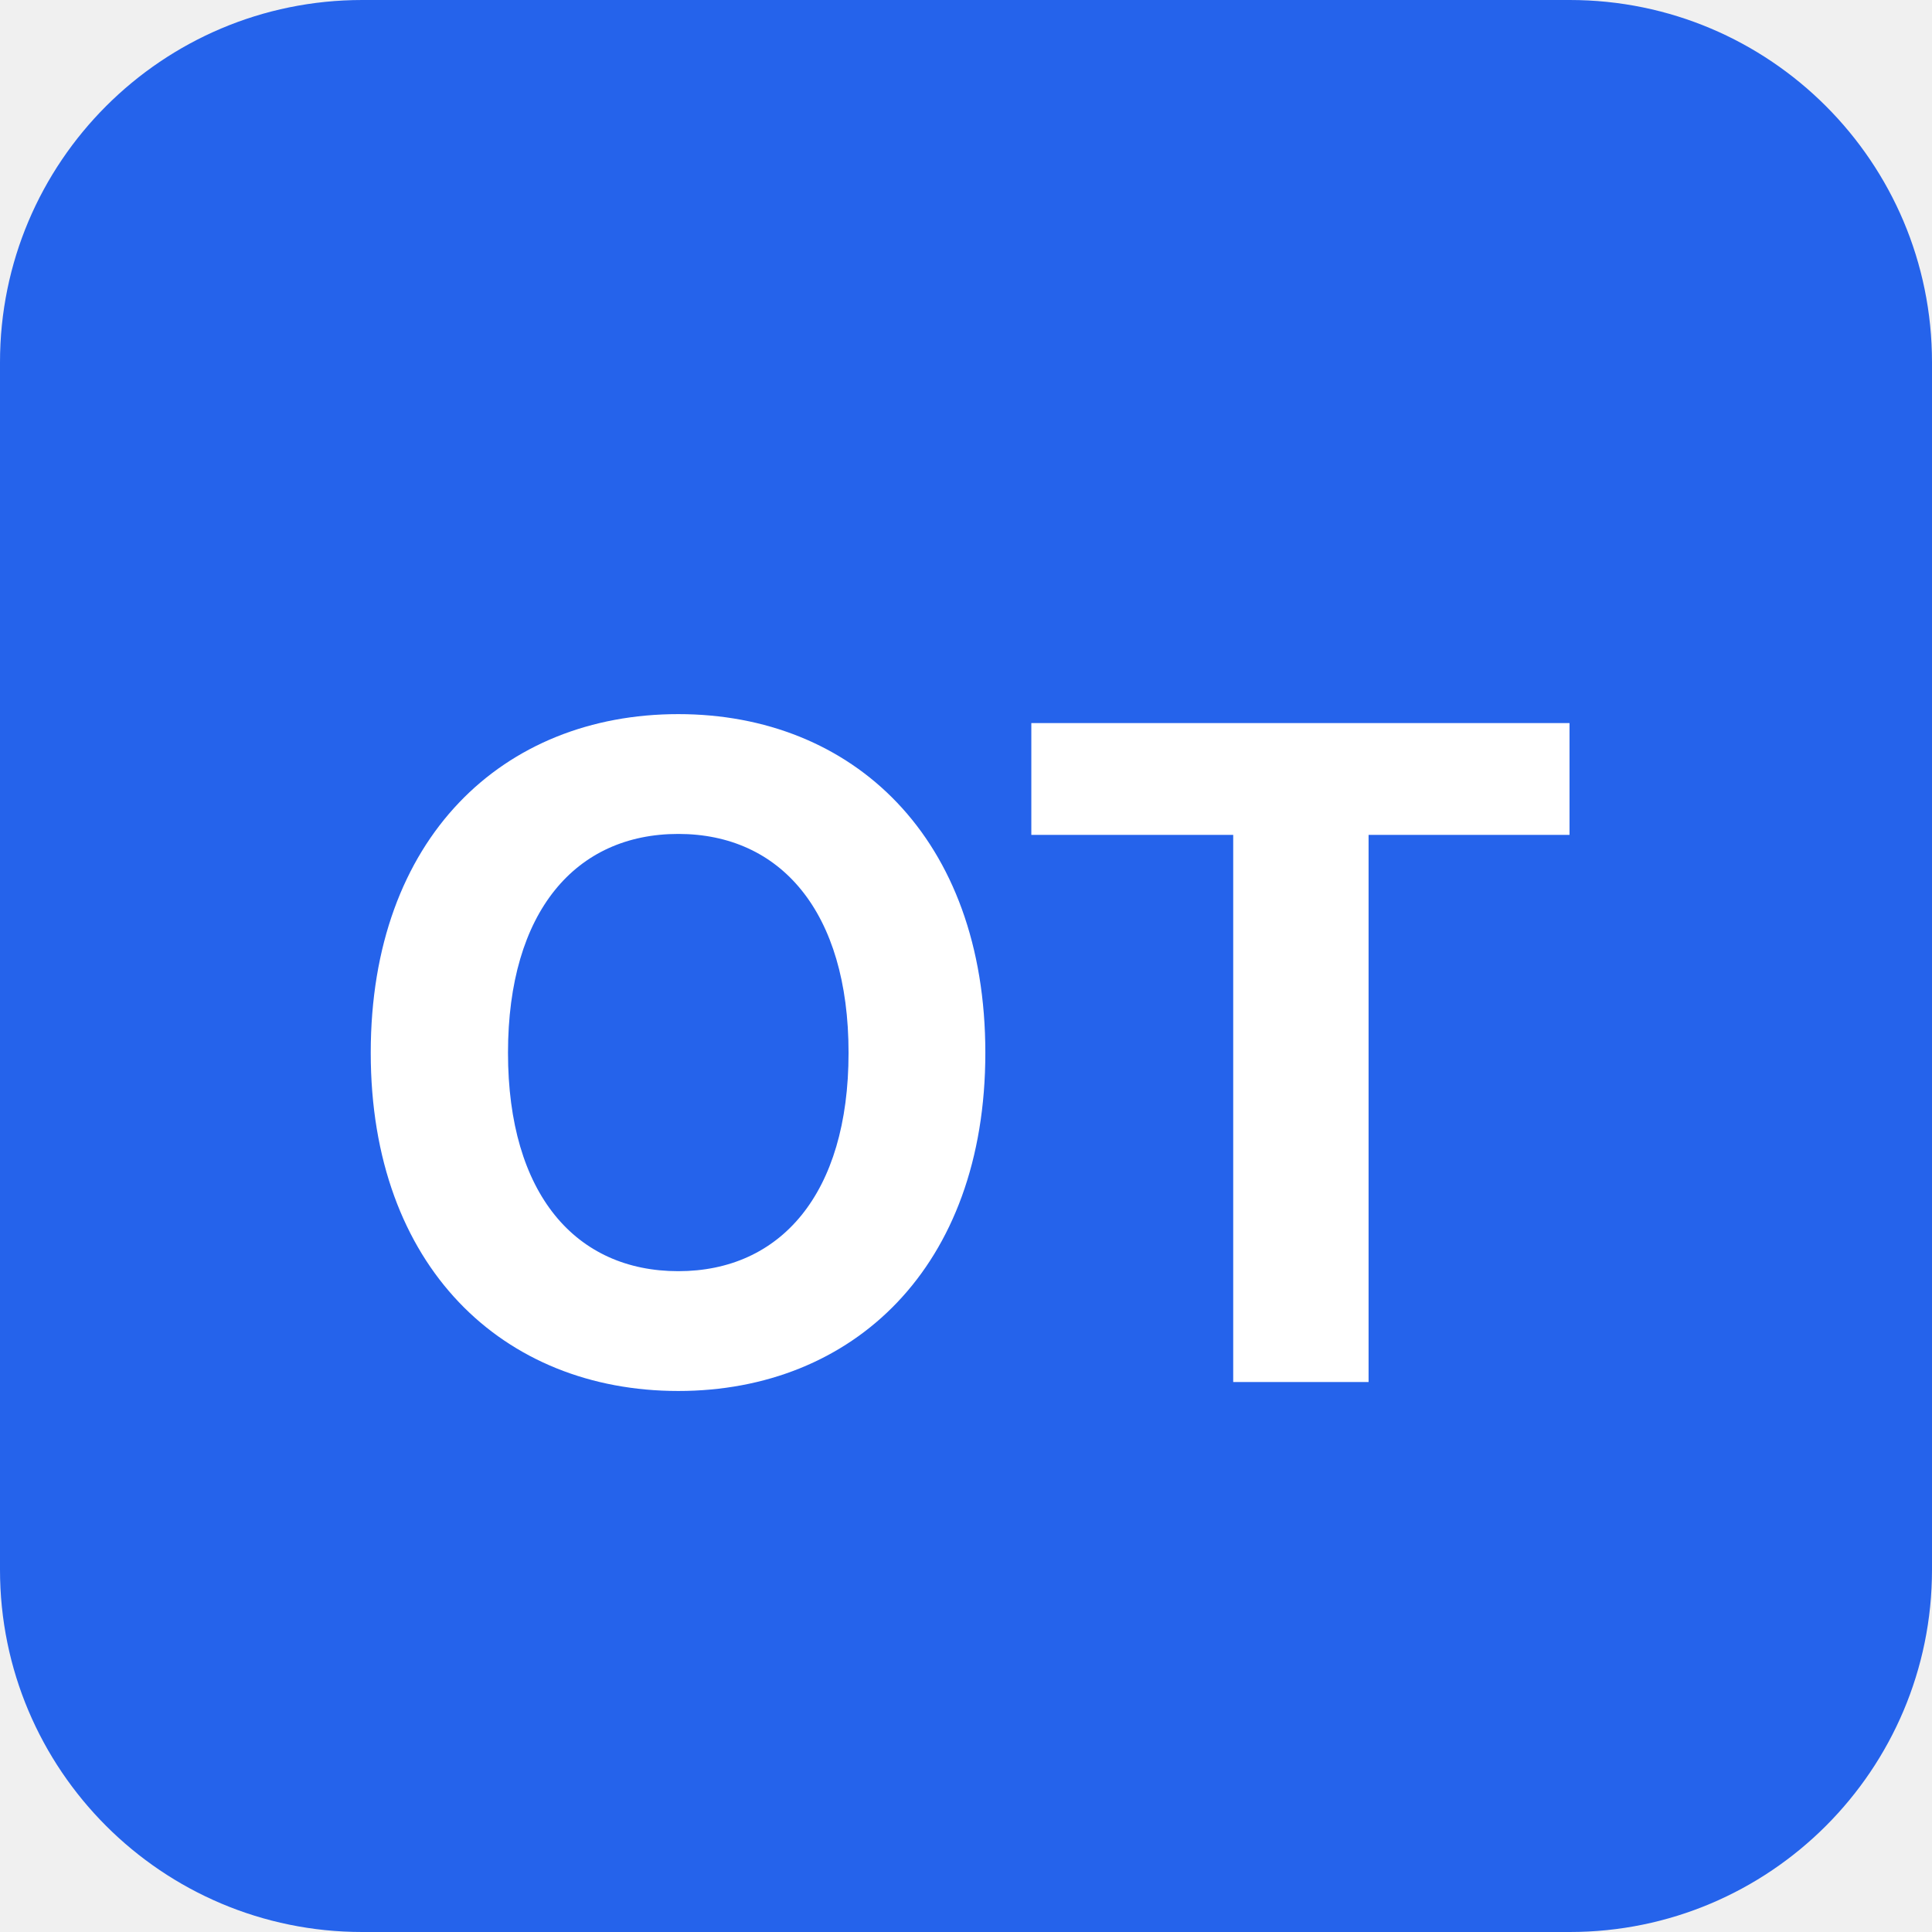
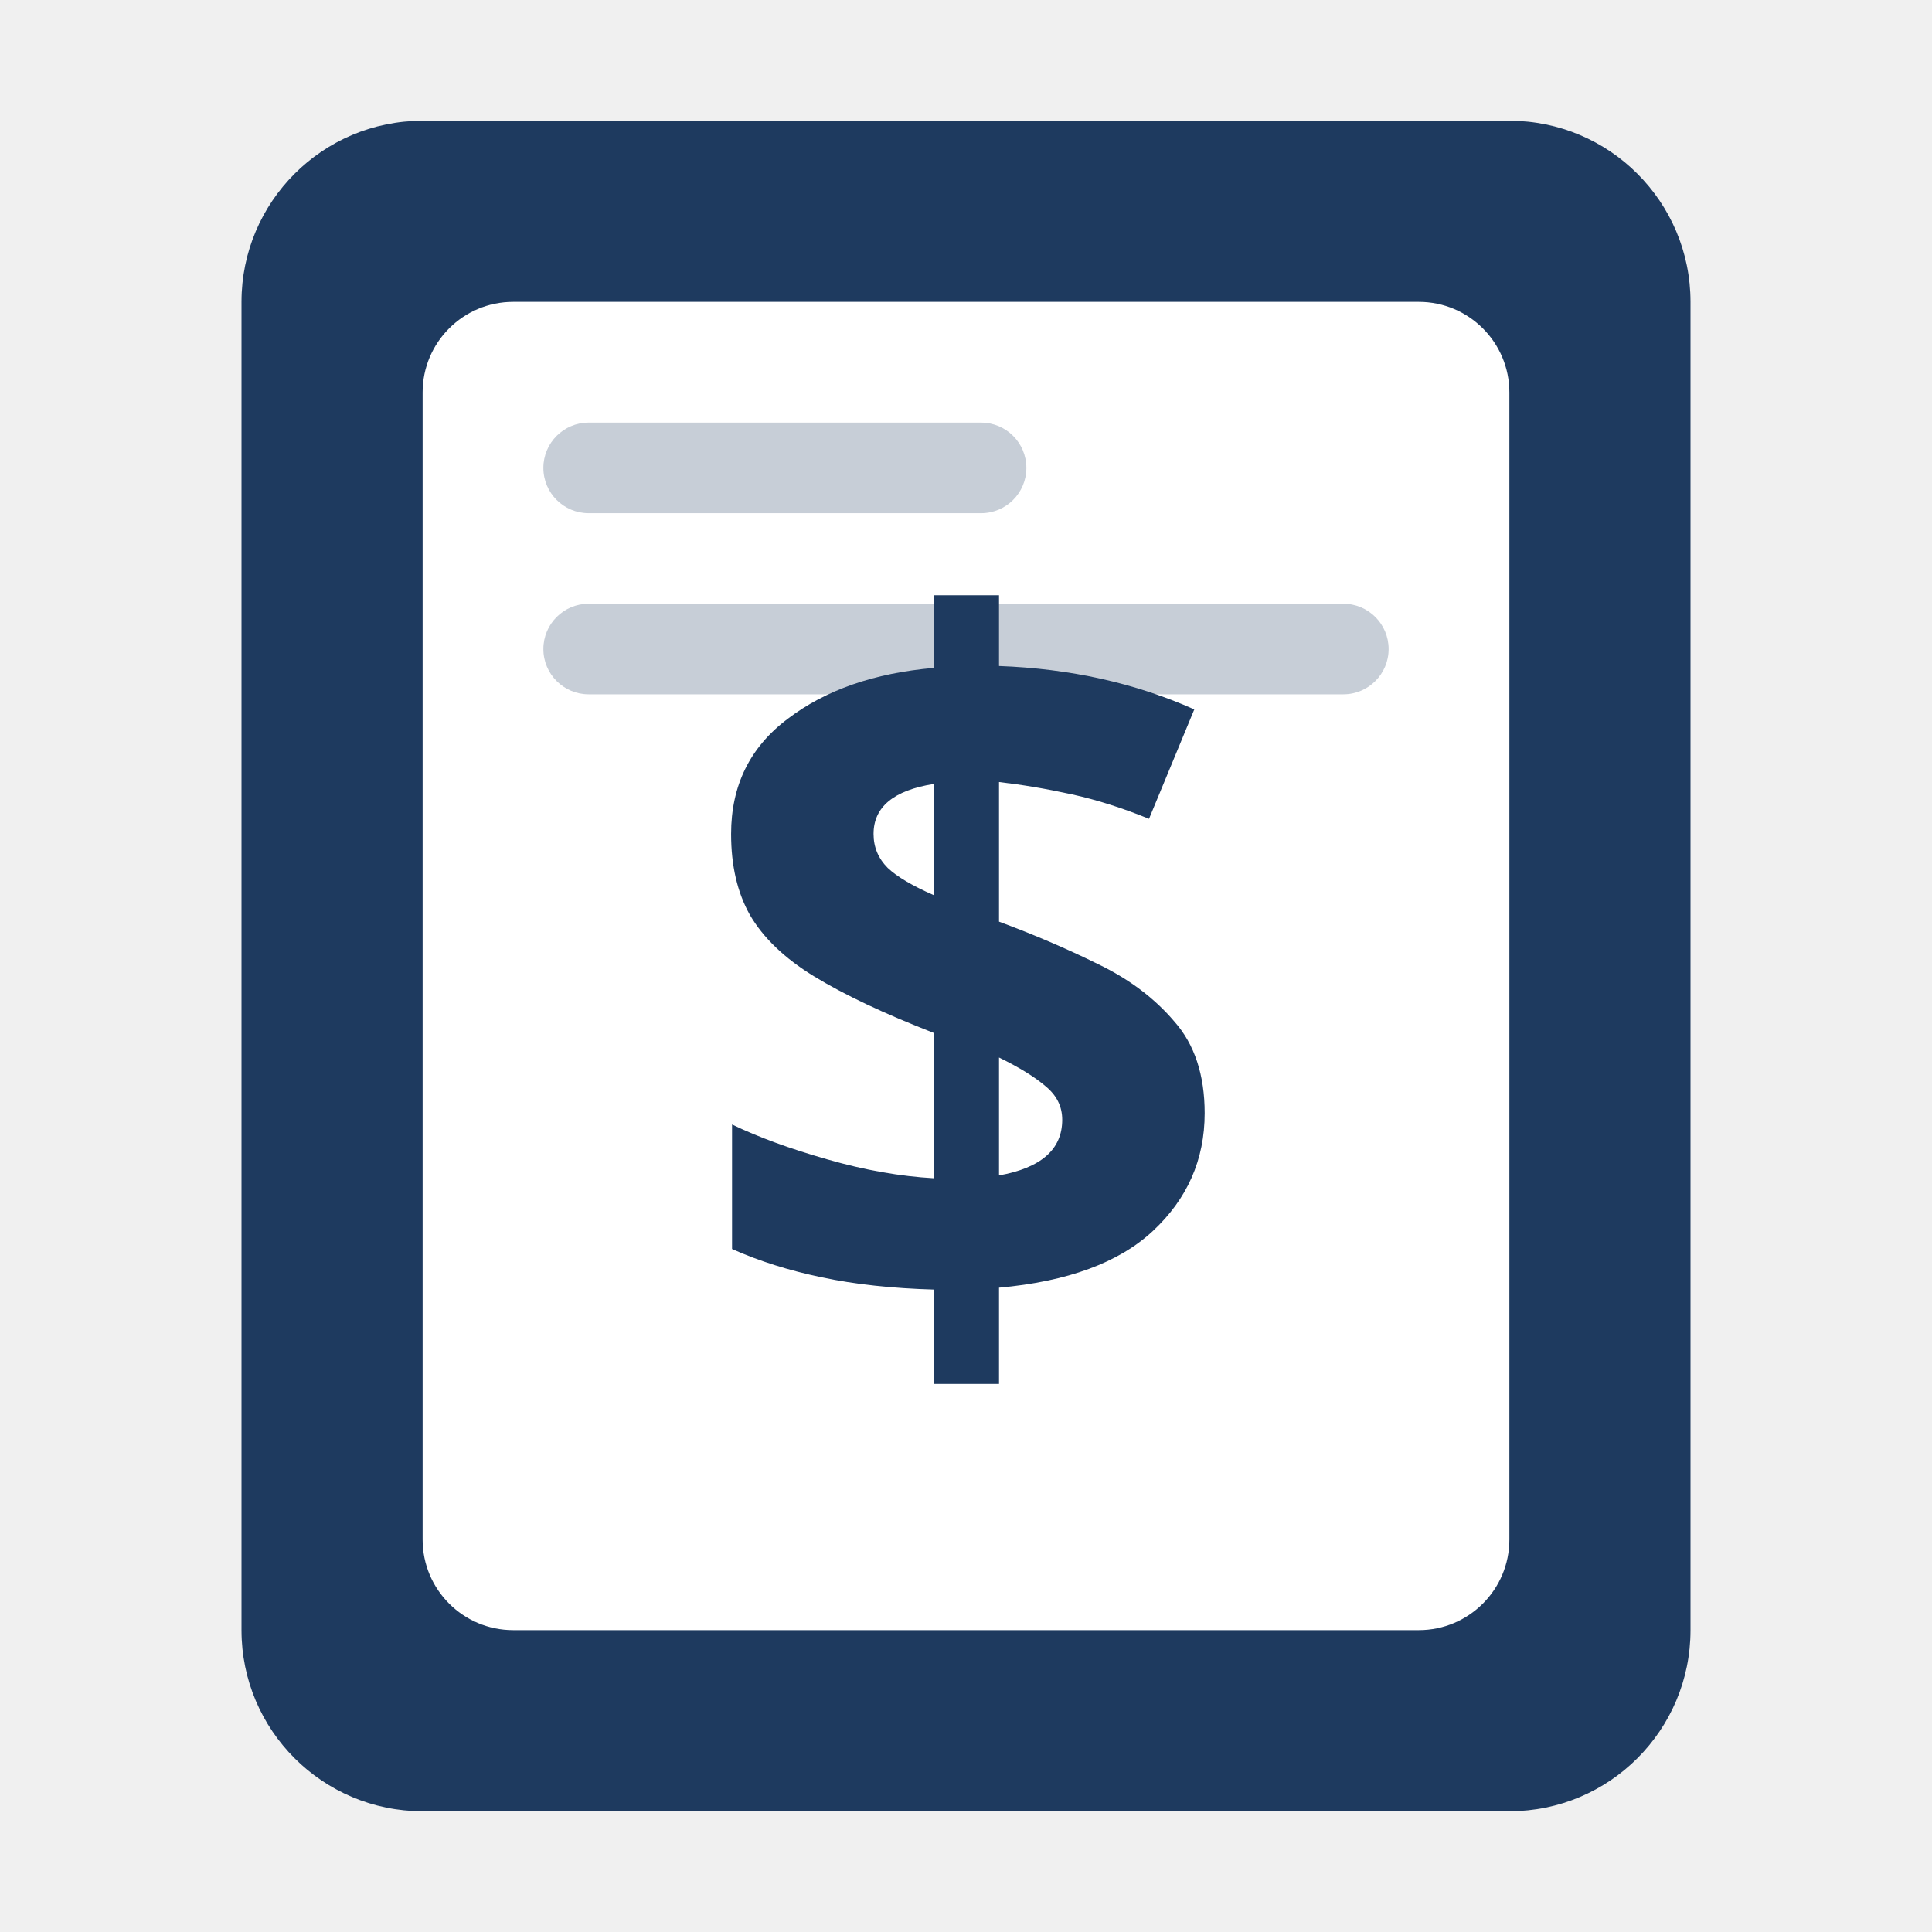
- <svg xmlns="http://www.w3.org/2000/svg" viewBox="0 0 64 64" role="img" aria-label="OpenTax">
-   <rect width="64" height="64" rx="12" fill="#2563eb" />
-   <text x="50%" y="54%" dominant-baseline="middle" text-anchor="middle" font-family="Inter, Arial, sans-serif" font-size="30" font-weight="700" fill="white">OT</text>
+ <svg xmlns="http://www.w3.org/2000/svg" viewBox="0 0 32 32">
+   <rect x="4" y="2" width="24" height="28" rx="3" fill="#1e3a5f" />
+   <rect x="7" y="5" width="18" height="22" rx="1.5" fill="#fff" />
+   <text x="16" y="22" text-anchor="middle" font-family="system-ui,sans-serif" font-size="16" font-weight="700" fill="#1e3a5f">$</text>
+   <rect x="9" y="7" width="8" height="1.5" rx="0.75" fill="#1e3a5f" opacity="0.25" />
+   <rect x="9" y="10" width="14" height="1.5" rx="0.75" fill="#1e3a5f" opacity="0.25" />
</svg>
